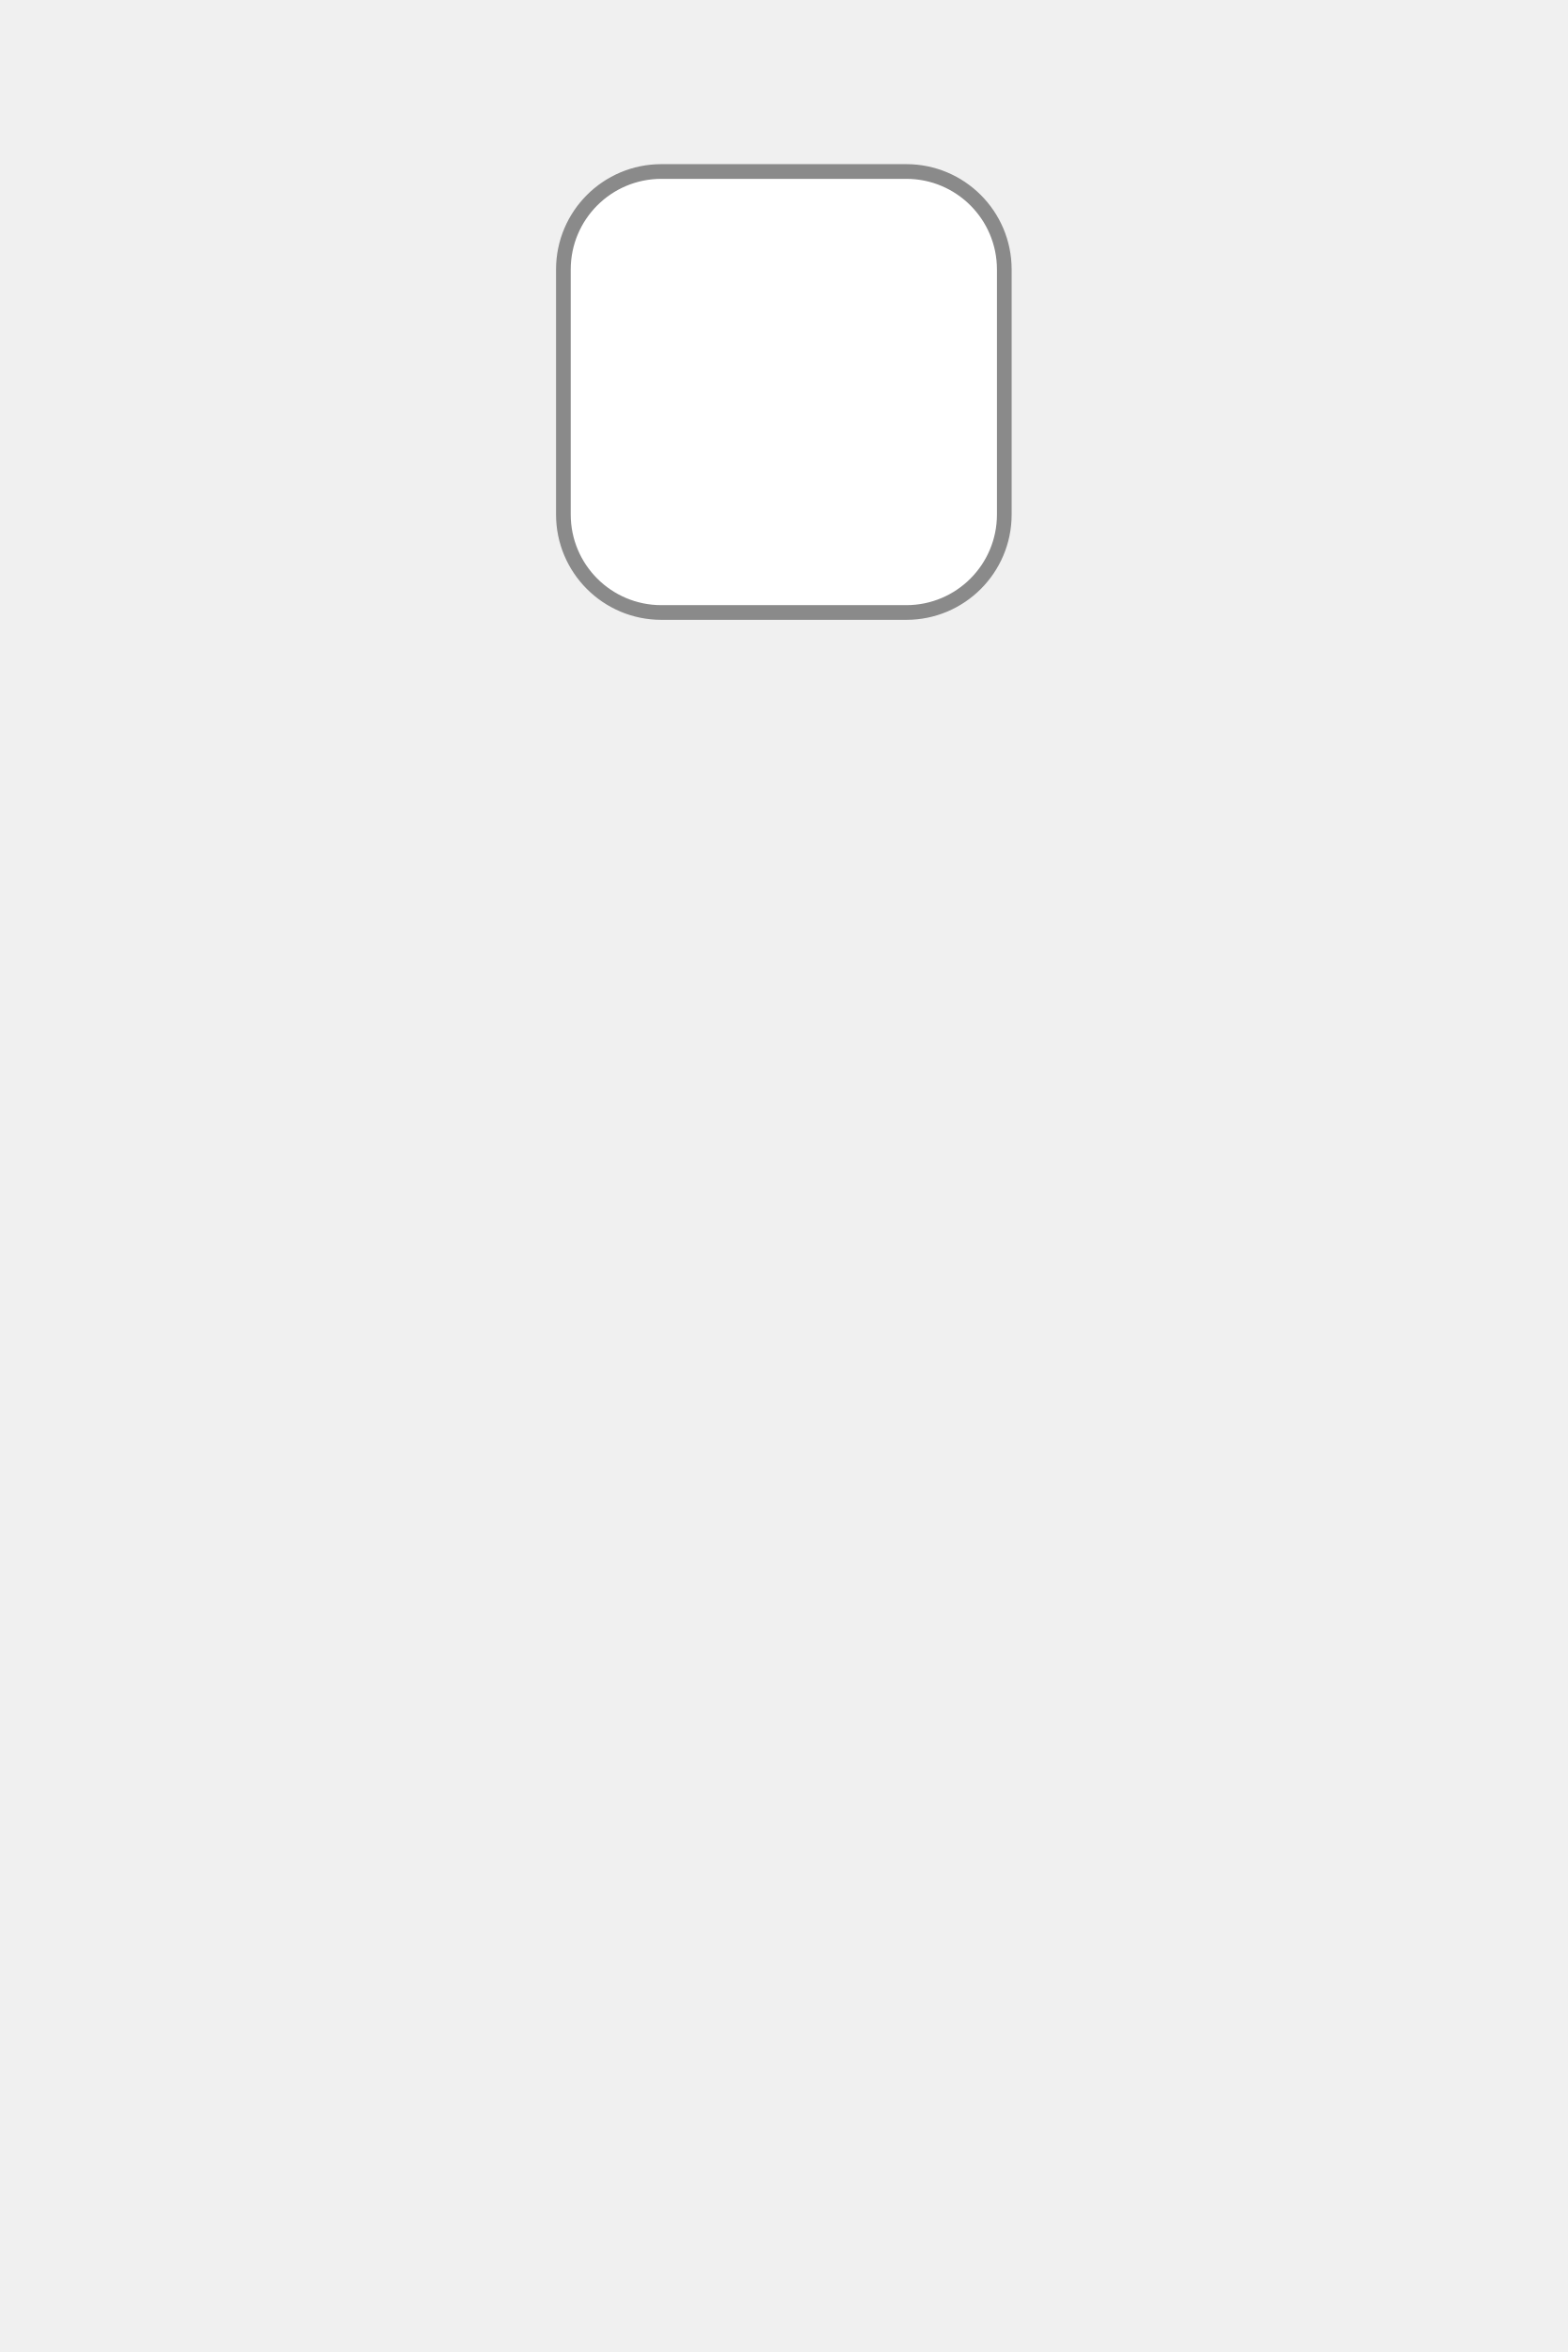
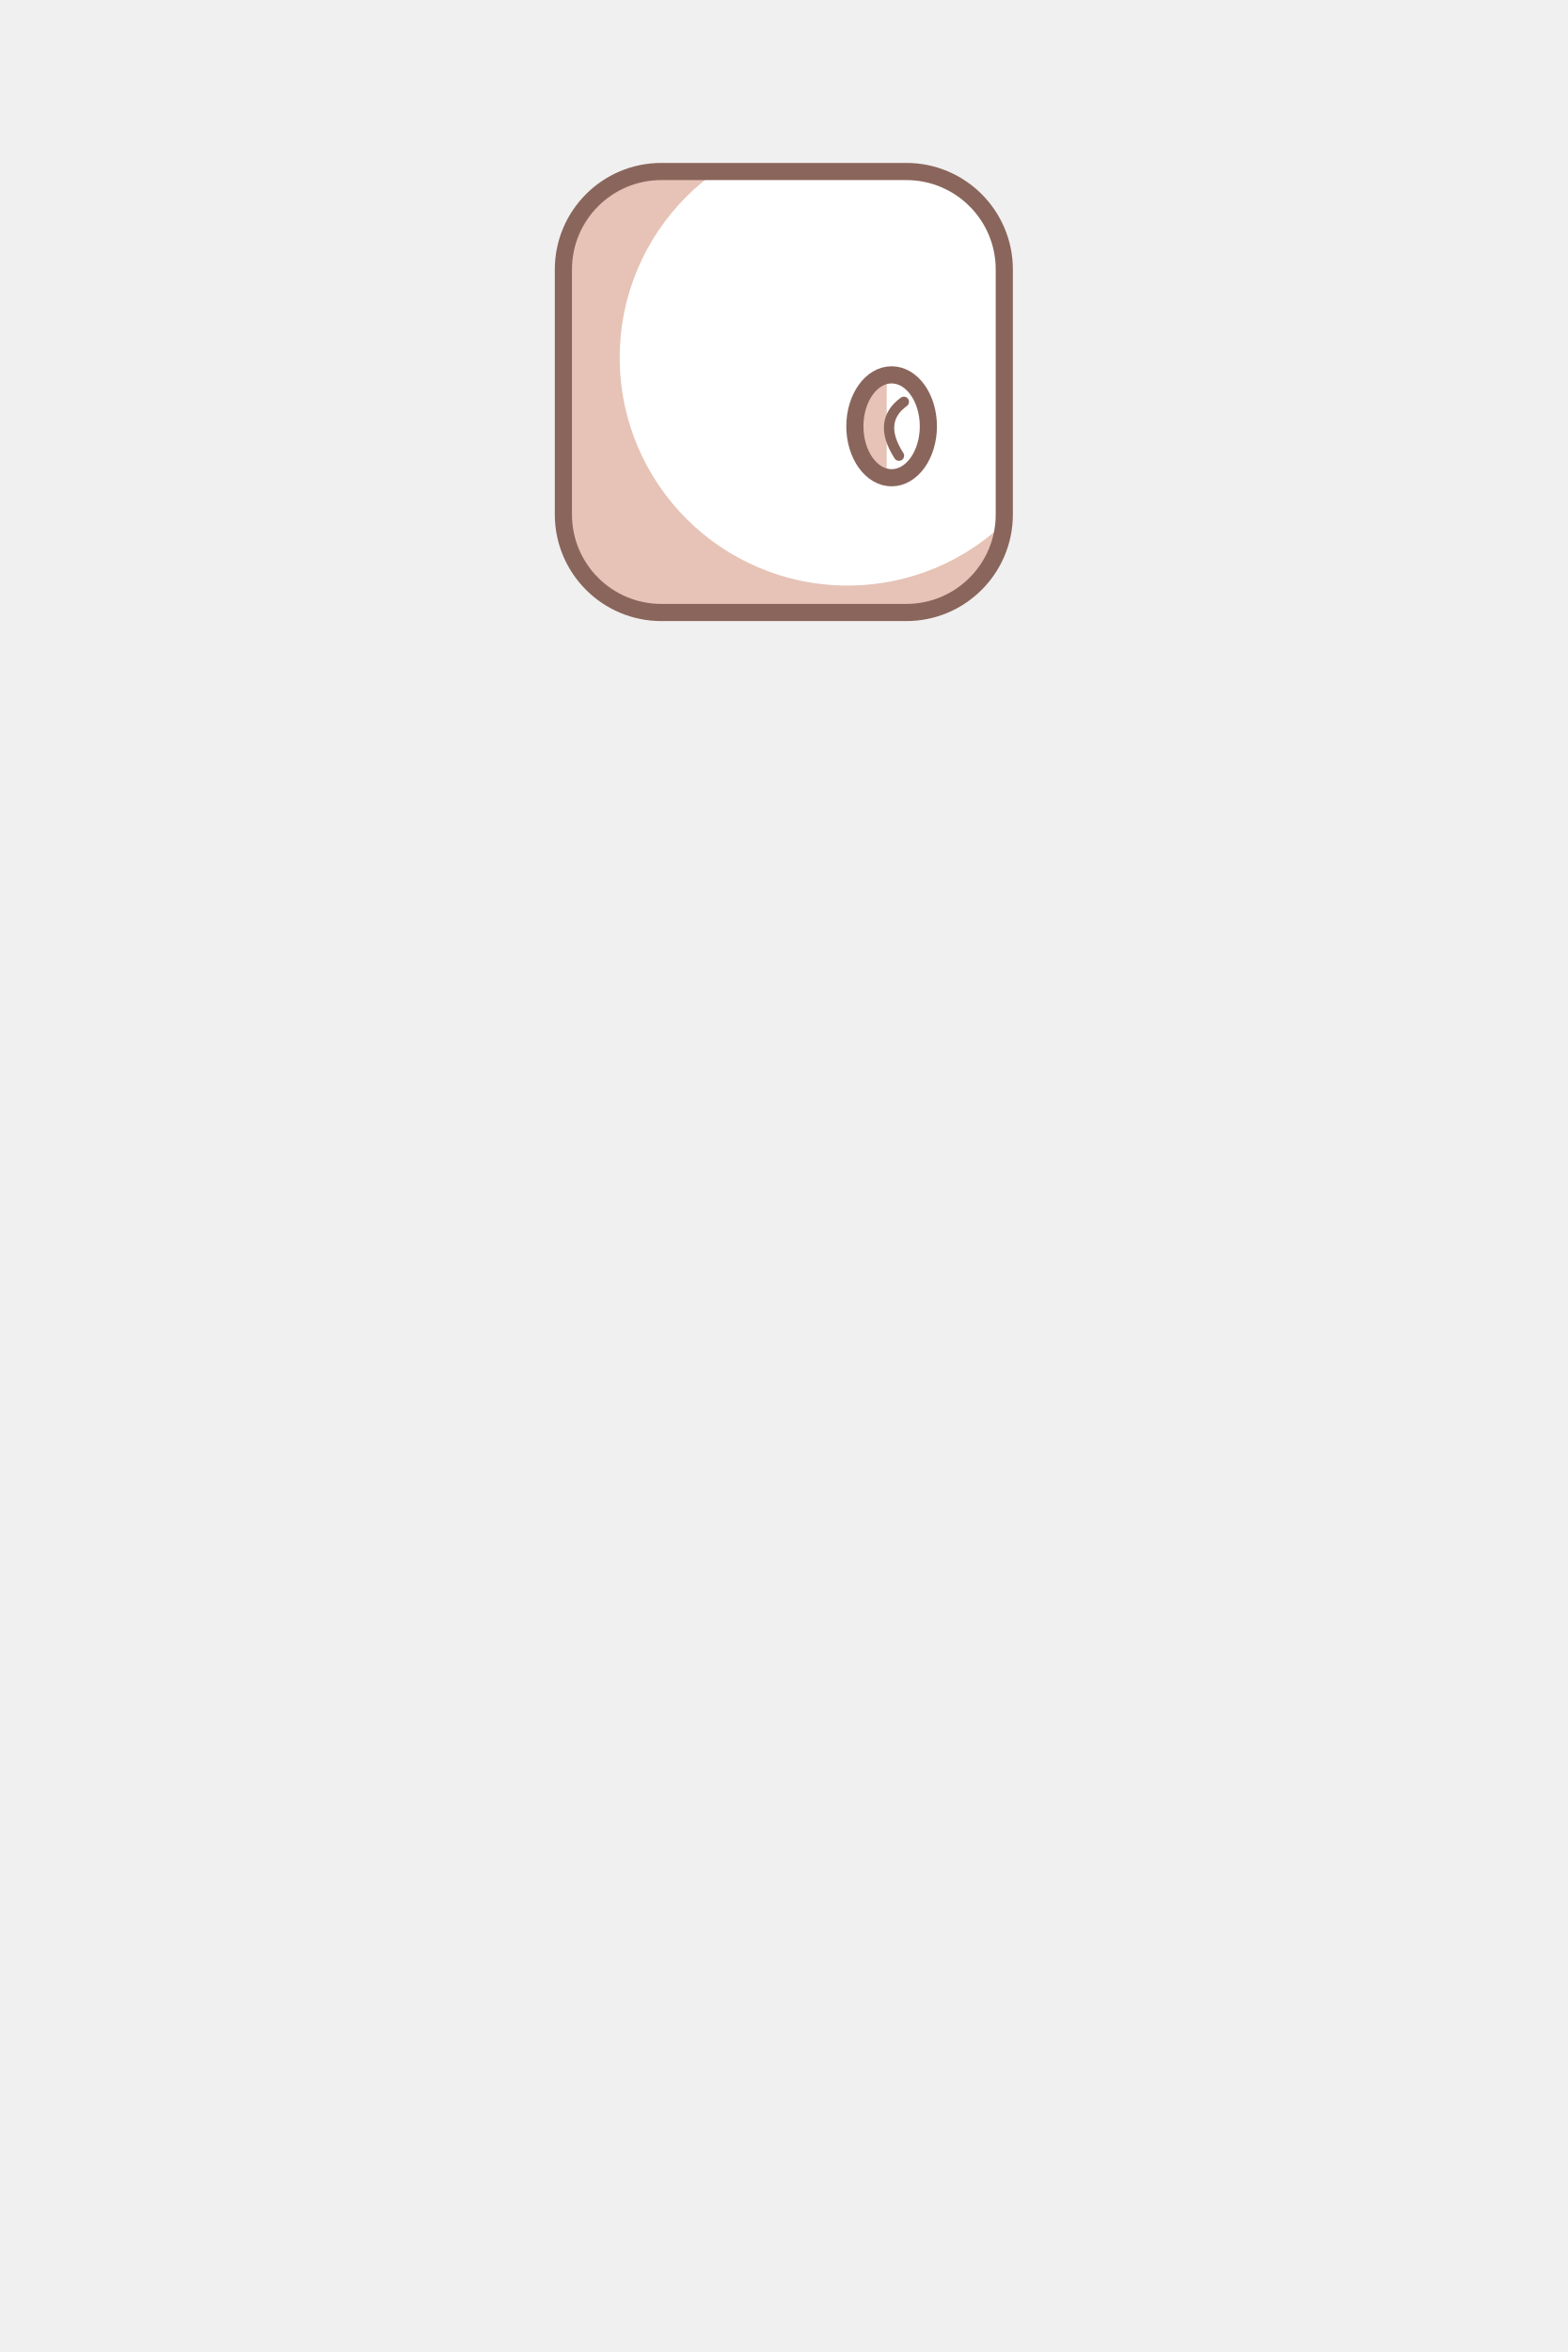
<svg xmlns="http://www.w3.org/2000/svg" width="192" height="288" viewBox="0 0 192 288">
  <g transform="translate(96 72) scale(3)">
-     <path d="M -5 -17 H 5 A 4 4 0 0 1 9 -13 V -3 A 4 4 0 0 1 5 1 H -5 A 4 4 0 0 1 -9 -3 V -13 A 4 4 0 0 1 -5 -17 Z" fill="#ffffff" stroke="#8a8a8a" stroke-width="0.6" />
+     <defs>
+       <clipPath id="cel37">
+         <path d="M -5 -17 H 5 A 4 4 0 0 1 9 -13 V -3 A 4 4 0 0 1 5 1 H -5 A 4 4 0 0 1 -9 -3 V -13 A 4 4 0 0 1 -5 -17 Z" />
+       </clipPath>
+     </defs>
+     <path d="M -5 -17 H 5 A 4 4 0 0 1 9 -13 V -3 A 4 4 0 0 1 5 1 H -5 A 4 4 0 0 1 -9 -3 V -13 A 4 4 0 0 1 -5 -17 Z" fill="#ffffff" />
+     <g clip-path="url(#cel37)">
+       <path d="M -40 -60 H 40 V 60 H -40 Z M -6.7 -9.4 A 9.3 9.3 0 1 0 11.9 -9.4 A 9.3 9.3 0 1 0 -6.7 -9.4 Z" fill="#e6c3b6" fill-rule="evenodd" />
+     </g>
+     <path d="M -5 -17 H 5 A 4 4 0 0 1 9 -13 V -3 A 4 4 0 0 1 5 1 H -5 A 4 4 0 0 1 -9 -3 V -13 A 4 4 0 0 1 -5 -17 Z" fill="none" stroke="#8a655b" stroke-width="0.7" stroke-linecap="round" stroke-linejoin="round" />
+     <defs>
+       <clipPath id="cel38">
+         <path d="M 2.9 -6.6 A 1.5 2.1 0 1 0 5.9 -6.6 A 1.5 2.1 0 1 0 2.9 -6.6 Z" />
+       </clipPath>
+     </defs>
+     <path d="M 2.9 -6.6 A 1.5 2.1 0 1 0 5.9 -6.6 A 1.5 2.1 0 1 0 2.9 -6.6 Z" fill="#ffffff" />
+     <g clip-path="url(#cel38)">
+       <path d="M -40 -60 H 4.2 V 60 H -40 Z" fill="#e6c3b6" fill-rule="evenodd" />
+       <path d="M 4.9 -7.6 Q 3.8 -6.8 4.7 -5.4" fill="none" stroke="#8a655b" stroke-width="0.42" stroke-linecap="round" stroke-linejoin="round" />
+     </g>
+     <path d="M 2.9 -6.6 A 1.5 2.1 0 1 0 5.9 -6.6 A 1.5 2.1 0 1 0 2.9 -6.6 Z" fill="none" stroke="#8a655b" stroke-width="0.7" stroke-linecap="round" stroke-linejoin="round" />
  </g>
</svg>
